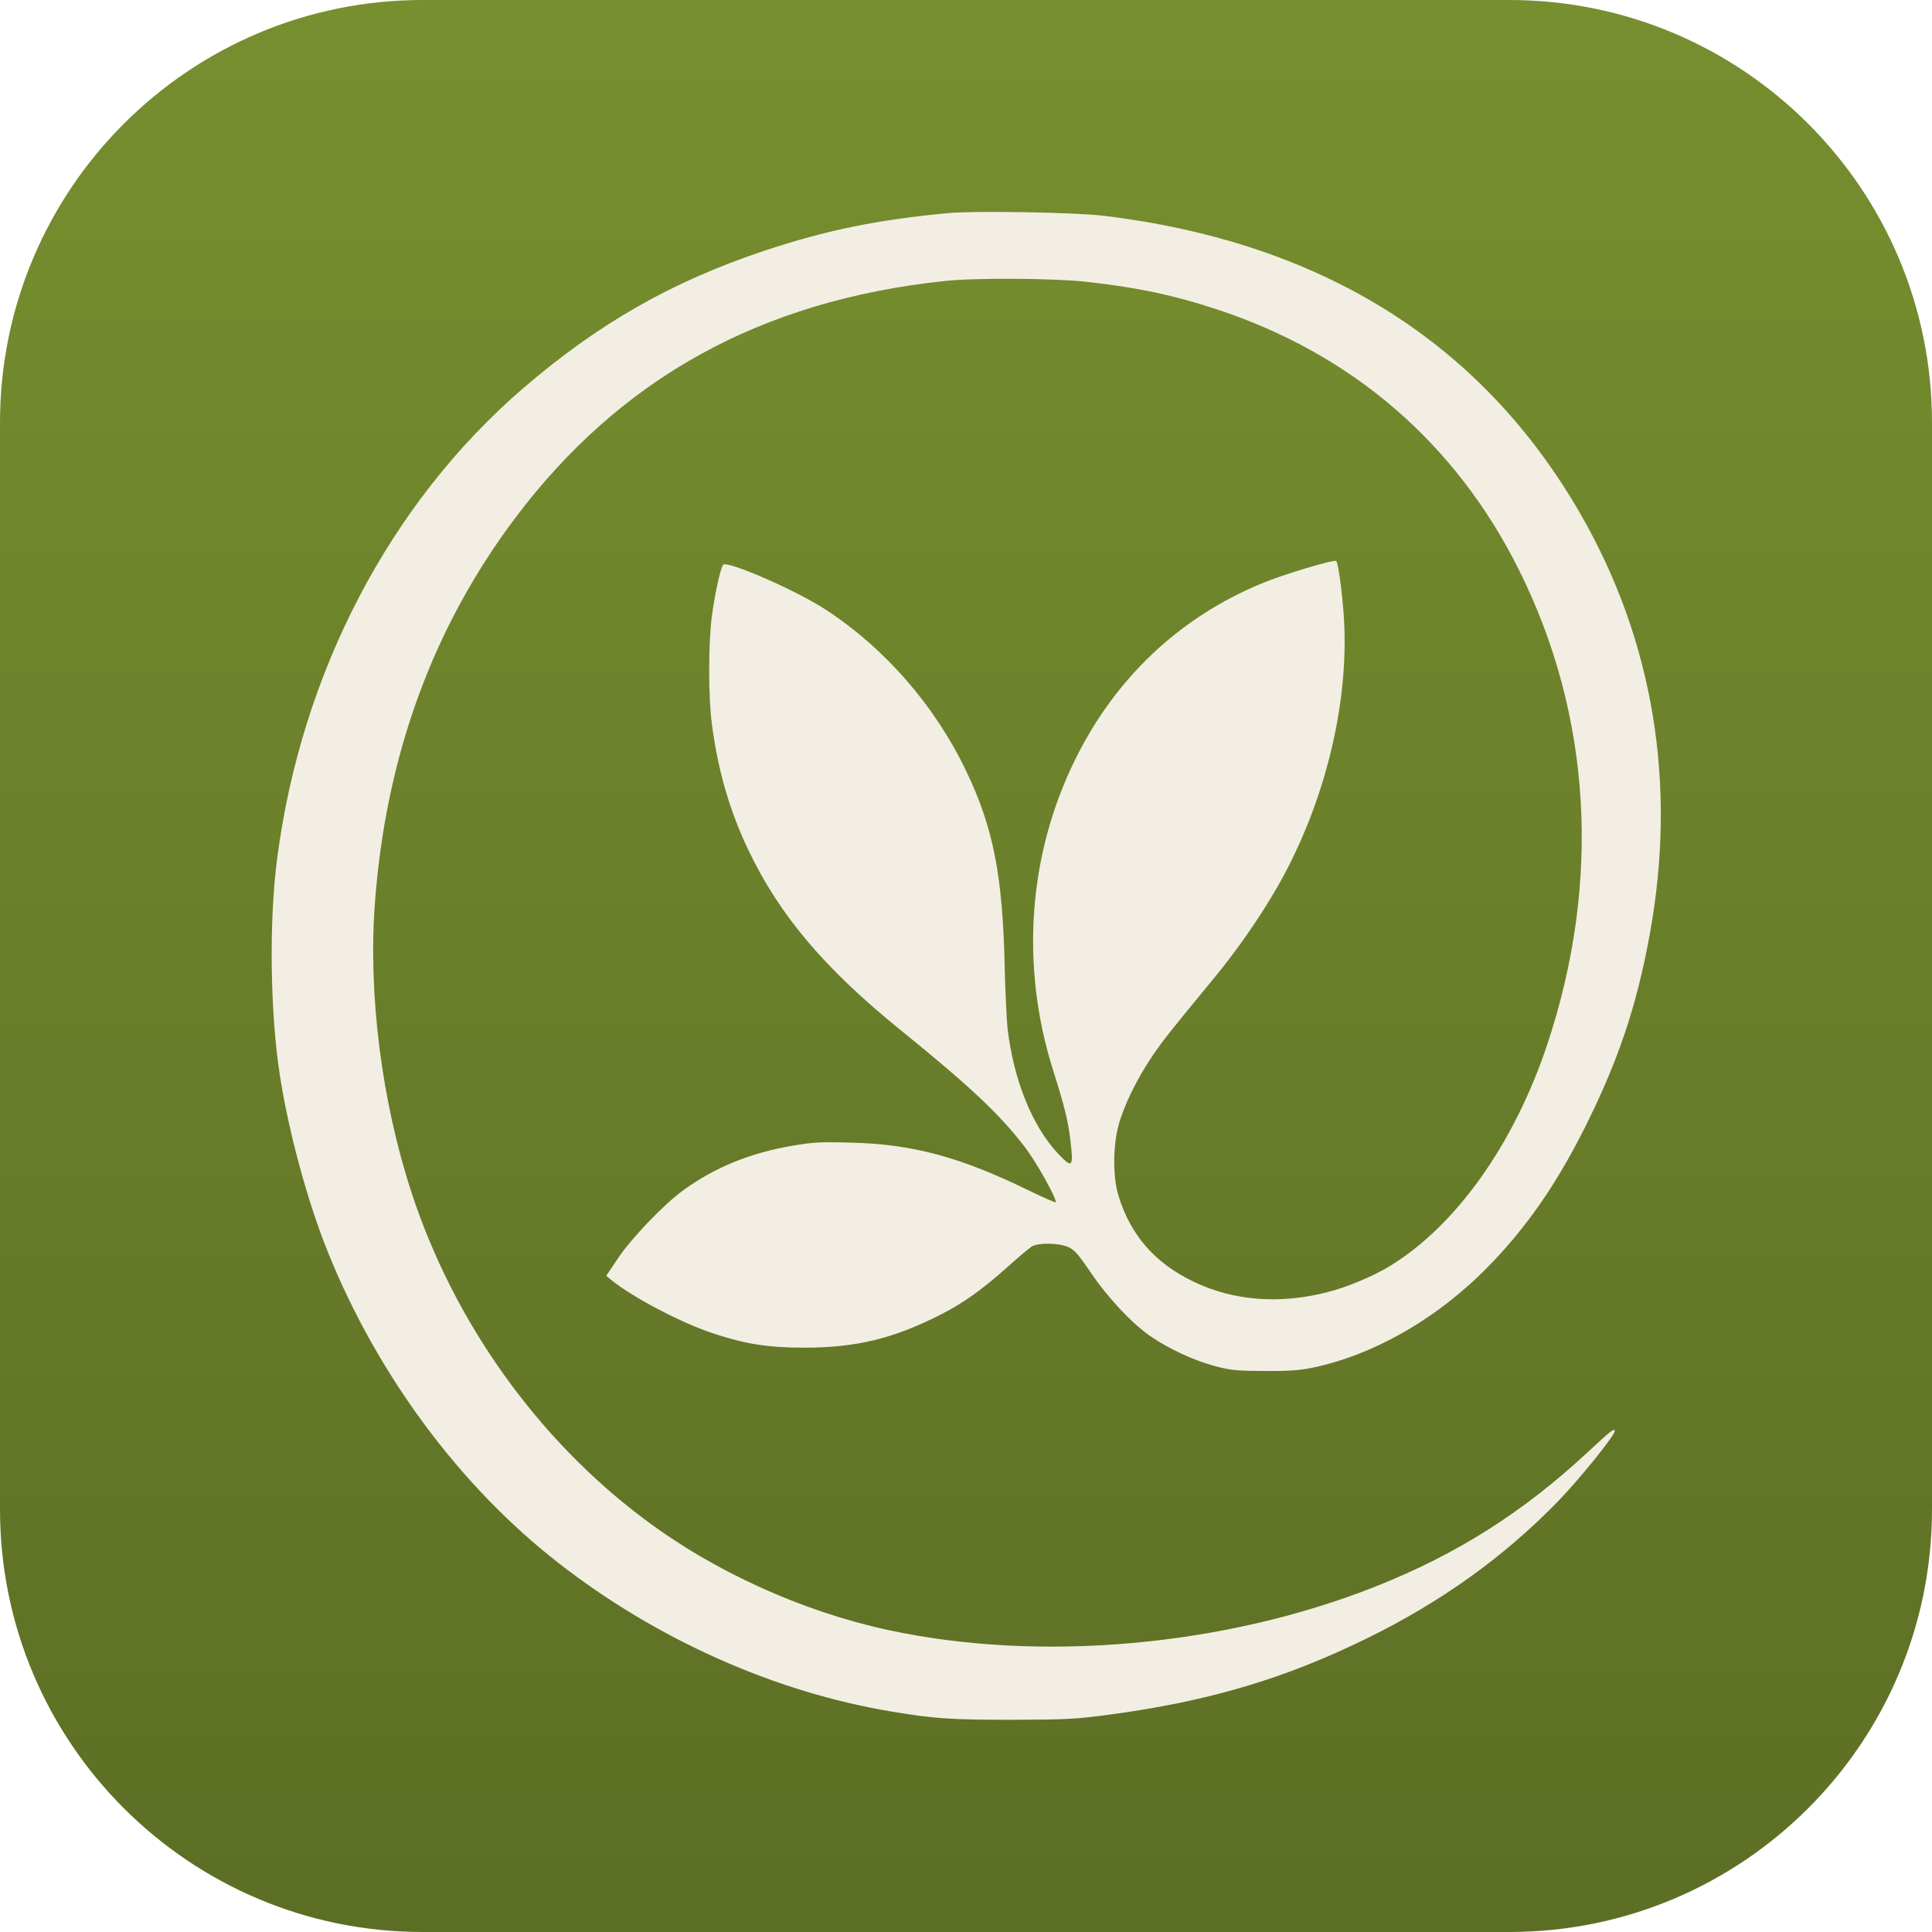
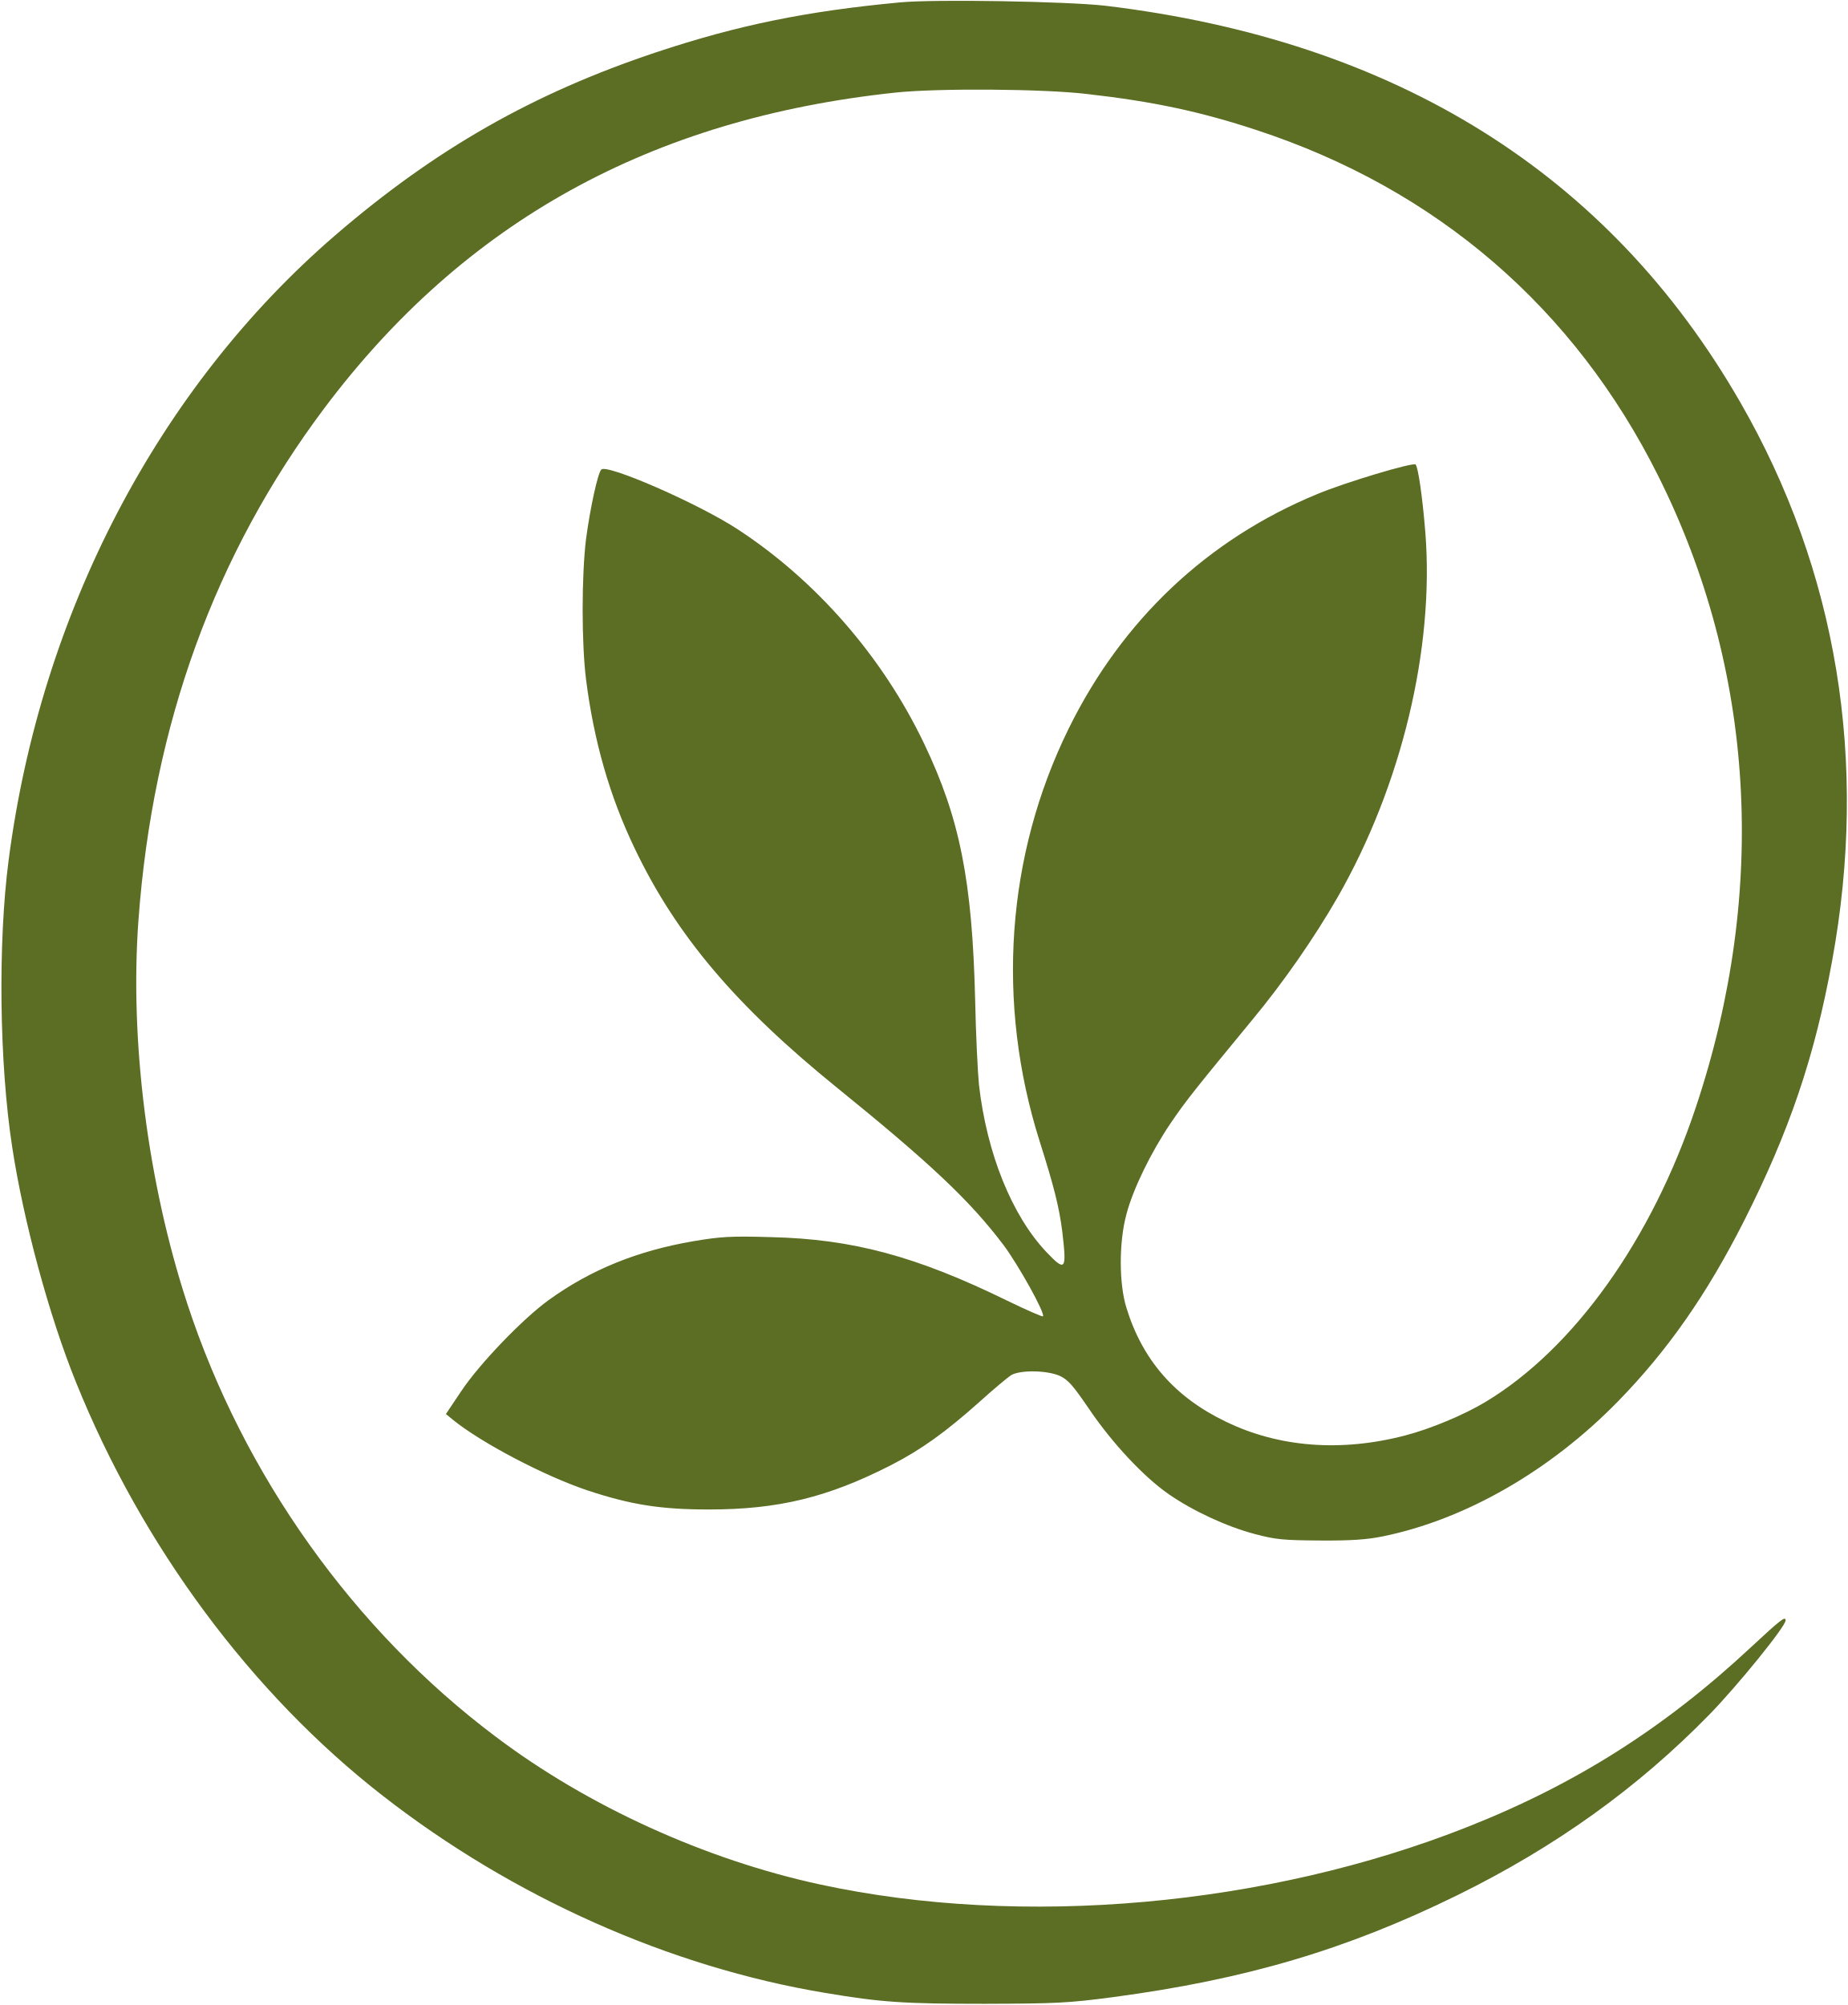
- <svg xmlns="http://www.w3.org/2000/svg" viewBox="0 0 32 32" role="img" aria-label="Olive Mail">
-   <defs>
-     <linearGradient id="bg" x1="0" y1="0" x2="0" y2="1">
-       <stop offset="0" stop-color="#778f2f" />
-       <stop offset="1" stop-color="#5c6e24" />
-     </linearGradient>
-   </defs>
-   <rect width="32" height="32" rx="7" fill="url(#bg)" />
-   <svg x="3.5" y="3.5" width="25" height="25" viewBox="332 297 774 840" preserveAspectRatio="xMidYMid meet">
-     <path fill="#f3eee3" transform="translate(0 1408) scale(0.1 -0.1)" d="M7090 11100 c-393 -37 -678 -95 -1021 -209 -516 -172 -926 -406 -1345 -767 -741 -639 -1234 -1583 -1368 -2619 -45 -346 -39 -849 15 -1200 47 -309 154 -706 267 -985 276 -686 736 -1306 1285 -1733 545 -425 1203 -718 1852 -826 237 -40 332 -46 670 -46 301 1 348 3 538 28 555 74 978 199 1442 427 411 202 756 450 1055 756 119 122 320 370 320 395 0 20 -20 4 -145 -112 -361 -337 -733 -573 -1185 -752 -842 -334 -1869 -425 -2715 -242 -480 104 -971 327 -1357 618 -596 447 -1059 1098 -1294 1817 -165 504 -241 1098 -204 1605 60 818 320 1533 778 2144 587 782 1368 1214 2392 1323 176 19 624 16 805 -6 275 -31 476 -74 709 -151 753 -247 1331 -744 1683 -1450 404 -808 460 -1735 158 -2641 -185 -557 -512 -1015 -883 -1238 -90 -54 -231 -113 -336 -140 -268 -70 -529 -50 -751 58 -213 102 -349 258 -416 476 -32 102 -32 277 0 394 28 106 103 259 184 379 65 96 104 144 341 432 133 160 263 348 360 517 267 467 405 1041 367 1526 -12 149 -30 274 -41 286 -11 10 -295 -75 -412 -124 -459 -189 -817 -527 -1041 -982 -262 -532 -305 -1150 -122 -1729 61 -192 82 -277 95 -379 19 -162 14 -170 -67 -85 -145 154 -249 413 -282 700 -5 50 -13 209 -16 355 -12 499 -64 762 -214 1075 -174 364 -453 684 -783 899 -166 108 -545 273 -569 249 -15 -15 -47 -163 -64 -291 -19 -157 -19 -436 0 -589 33 -259 99 -489 204 -708 174 -364 423 -658 845 -1000 395 -320 559 -475 699 -660 63 -84 177 -289 166 -300 -3 -2 -70 27 -148 65 -382 187 -649 259 -991 267 -170 5 -212 2 -325 -17 -234 -40 -430 -119 -607 -247 -108 -78 -290 -267 -367 -383 l-63 -94 29 -24 c118 -96 384 -236 564 -296 184 -61 309 -80 509 -80 291 0 499 51 763 186 125 64 228 138 368 263 61 55 123 107 137 115 40 21 148 19 201 -4 36 -17 55 -39 124 -140 96 -142 229 -284 333 -356 101 -70 243 -136 361 -167 87 -23 118 -26 273 -27 129 -1 197 4 261 17 346 70 703 275 987 566 208 213 372 448 528 756 190 376 296 688 369 1090 153 835 21 1635 -385 2340 -551 958 -1443 1515 -2660 1661 -157 18 -711 28 -860 14z" />
-   </svg>
+ <svg xmlns="http://www.w3.org/2000/svg" viewBox="332 297 774 840">
+   <path fill="#5c6e24" transform="translate(0 1408) scale(0.1 -0.1)" d="M7090 11100 c-393 -37 -678 -95 -1021 -209 -516 -172 -926 -406 -1345 -767 -741 -639 -1234 -1583 -1368 -2619 -45 -346 -39 -849 15 -1200 47 -309 154 -706 267 -985 276 -686 736 -1306 1285 -1733 545 -425 1203 -718 1852 -826 237 -40 332 -46 670 -46 301 1 348 3 538 28 555 74 978 199 1442 427 411 202 756 450 1055 756 119 122 320 370 320 395 0 20 -20 4 -145 -112 -361 -337 -733 -573 -1185 -752 -842 -334 -1869 -425 -2715 -242 -480 104 -971 327 -1357 618 -596 447 -1059 1098 -1294 1817 -165 504 -241 1098 -204 1605 60 818 320 1533 778 2144 587 782 1368 1214 2392 1323 176 19 624 16 805 -6 275 -31 476 -74 709 -151 753 -247 1331 -744 1683 -1450 404 -808 460 -1735 158 -2641 -185 -557 -512 -1015 -883 -1238 -90 -54 -231 -113 -336 -140 -268 -70 -529 -50 -751 58 -213 102 -349 258 -416 476 -32 102 -32 277 0 394 28 106 103 259 184 379 65 96 104 144 341 432 133 160 263 348 360 517 267 467 405 1041 367 1526 -12 149 -30 274 -41 286 -11 10 -295 -75 -412 -124 -459 -189 -817 -527 -1041 -982 -262 -532 -305 -1150 -122 -1729 61 -192 82 -277 95 -379 19 -162 14 -170 -67 -85 -145 154 -249 413 -282 700 -5 50 -13 209 -16 355 -12 499 -64 762 -214 1075 -174 364 -453 684 -783 899 -166 108 -545 273 -569 249 -15 -15 -47 -163 -64 -291 -19 -157 -19 -436 0 -589 33 -259 99 -489 204 -708 174 -364 423 -658 845 -1000 395 -320 559 -475 699 -660 63 -84 177 -289 166 -300 -3 -2 -70 27 -148 65 -382 187 -649 259 -991 267 -170 5 -212 2 -325 -17 -234 -40 -430 -119 -607 -247 -108 -78 -290 -267 -367 -383 l-63 -94 29 -24 c118 -96 384 -236 564 -296 184 -61 309 -80 509 -80 291 0 499 51 763 186 125 64 228 138 368 263 61 55 123 107 137 115 40 21 148 19 201 -4 36 -17 55 -39 124 -140 96 -142 229 -284 333 -356 101 -70 243 -136 361 -167 87 -23 118 -26 273 -27 129 -1 197 4 261 17 346 70 703 275 987 566 208 213 372 448 528 756 190 376 296 688 369 1090 153 835 21 1635 -385 2340 -551 958 -1443 1515 -2660 1661 -157 18 -711 28 -860 14z" />
</svg>
